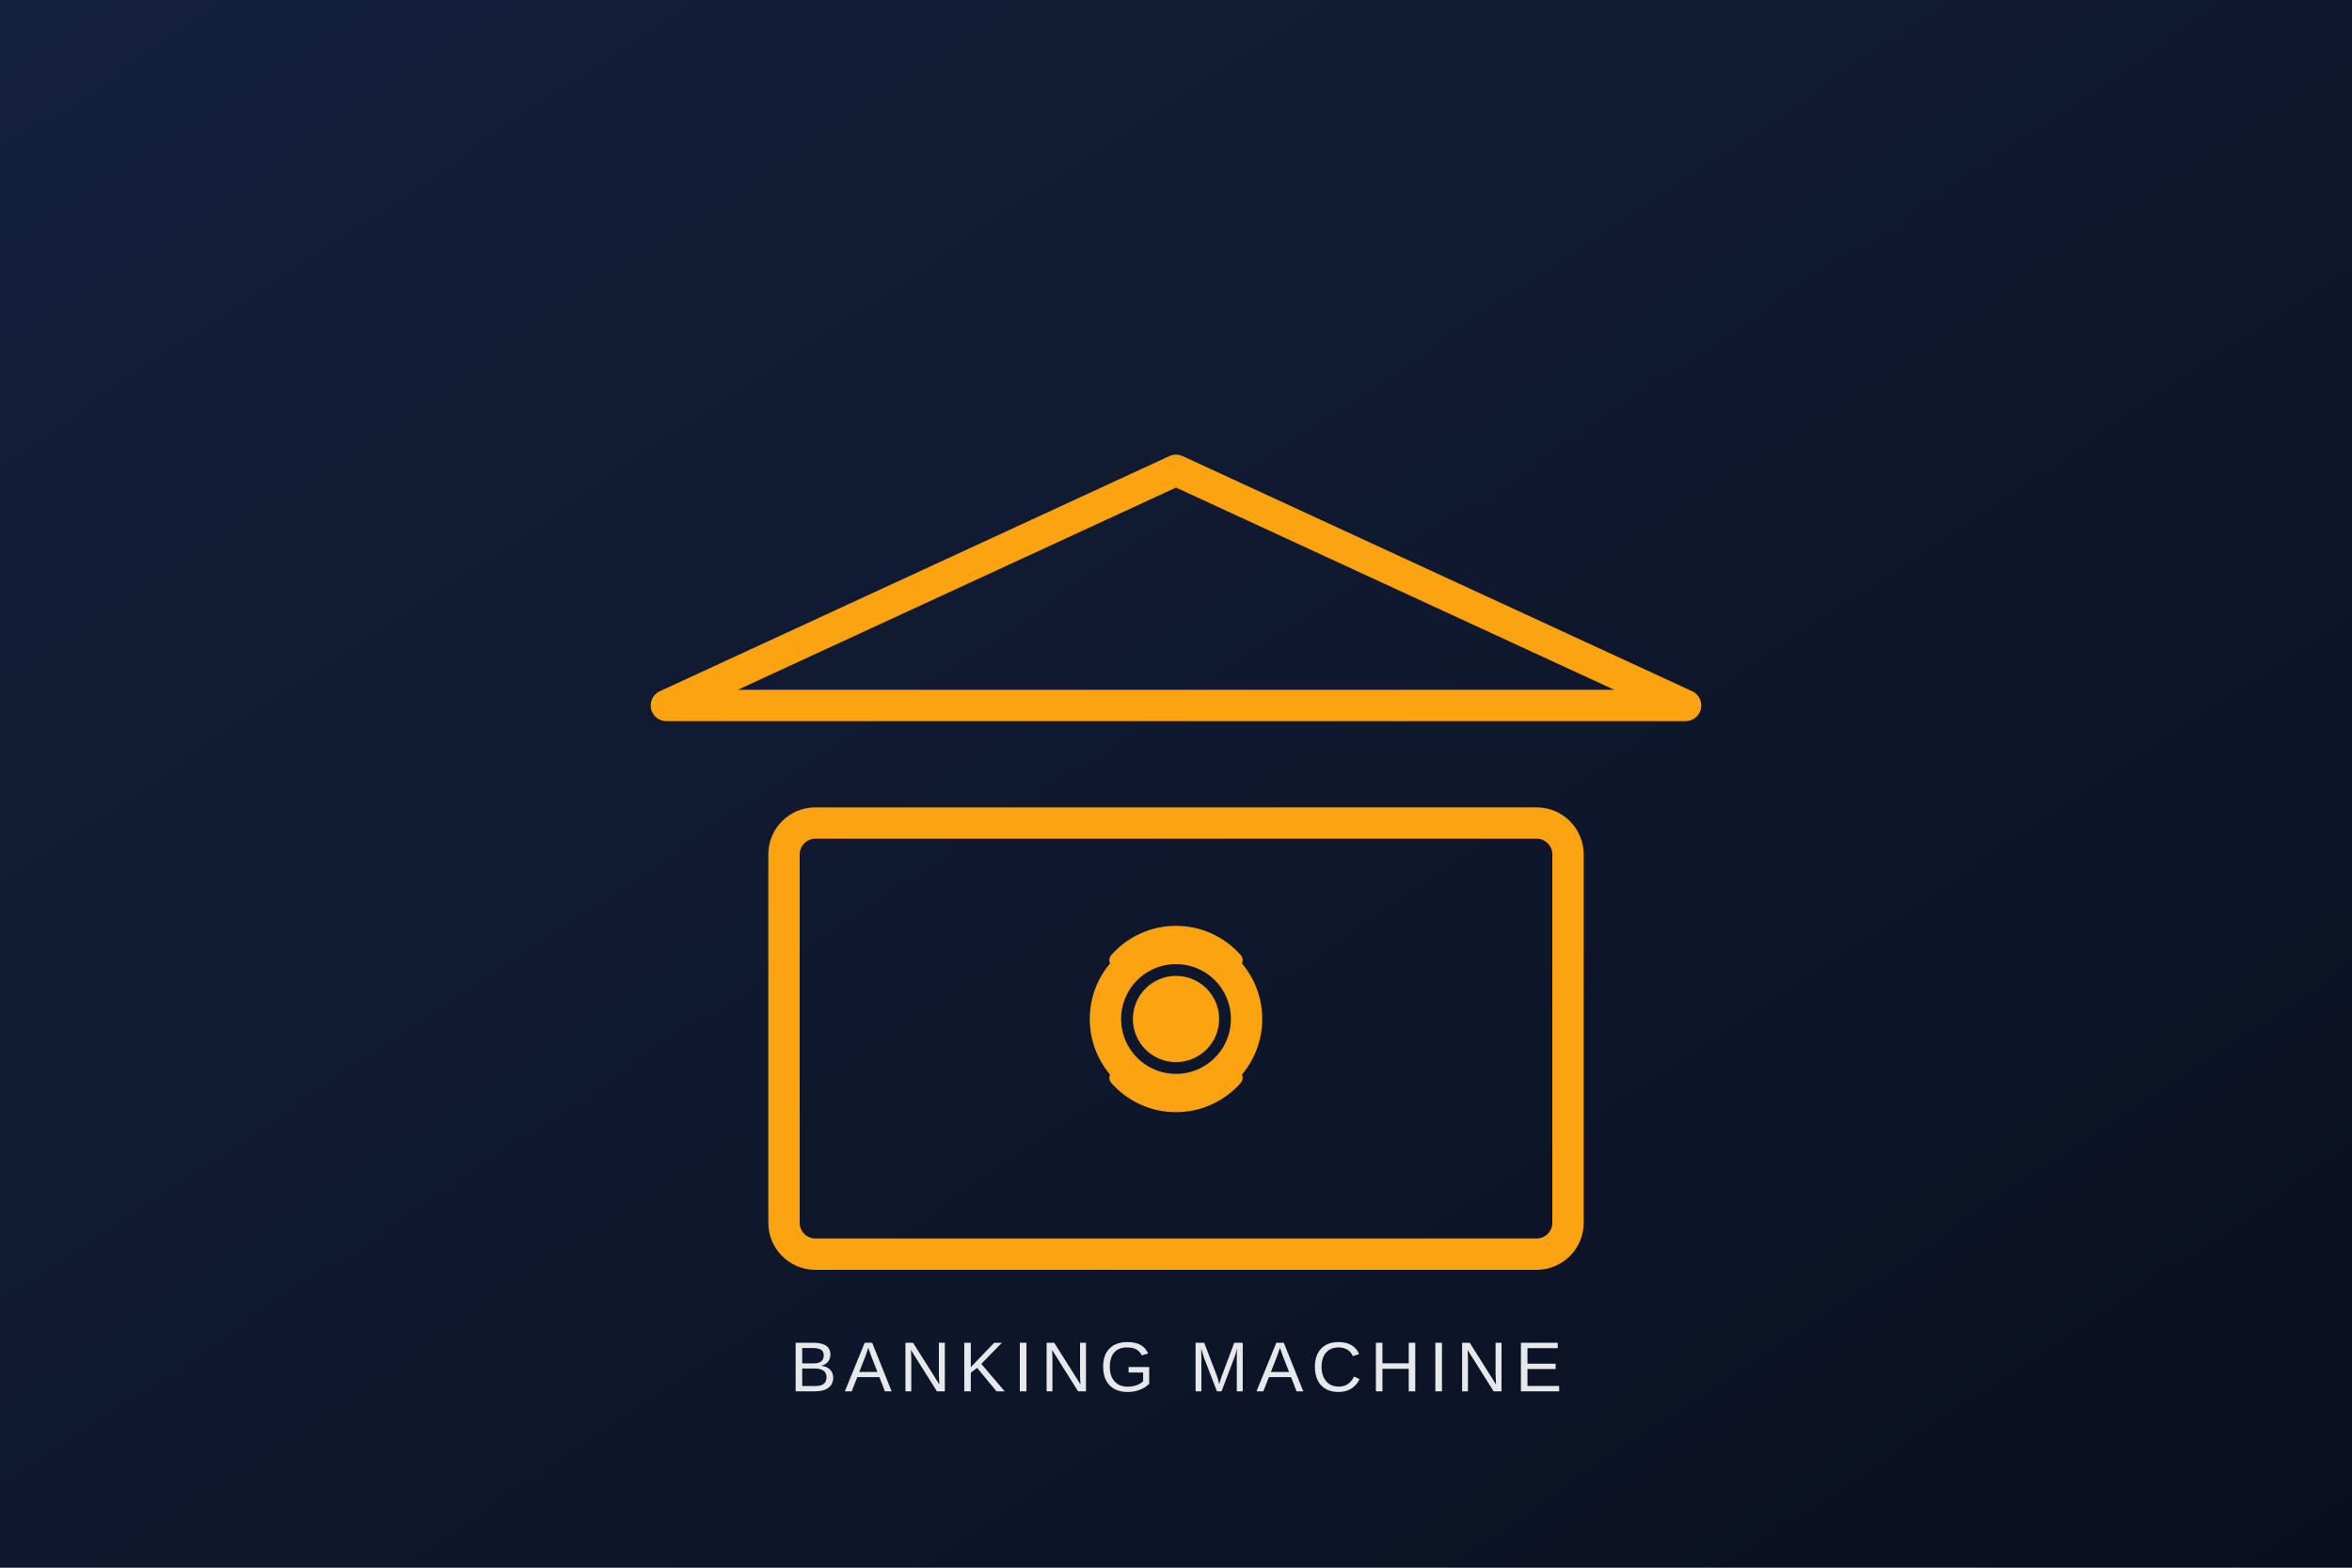
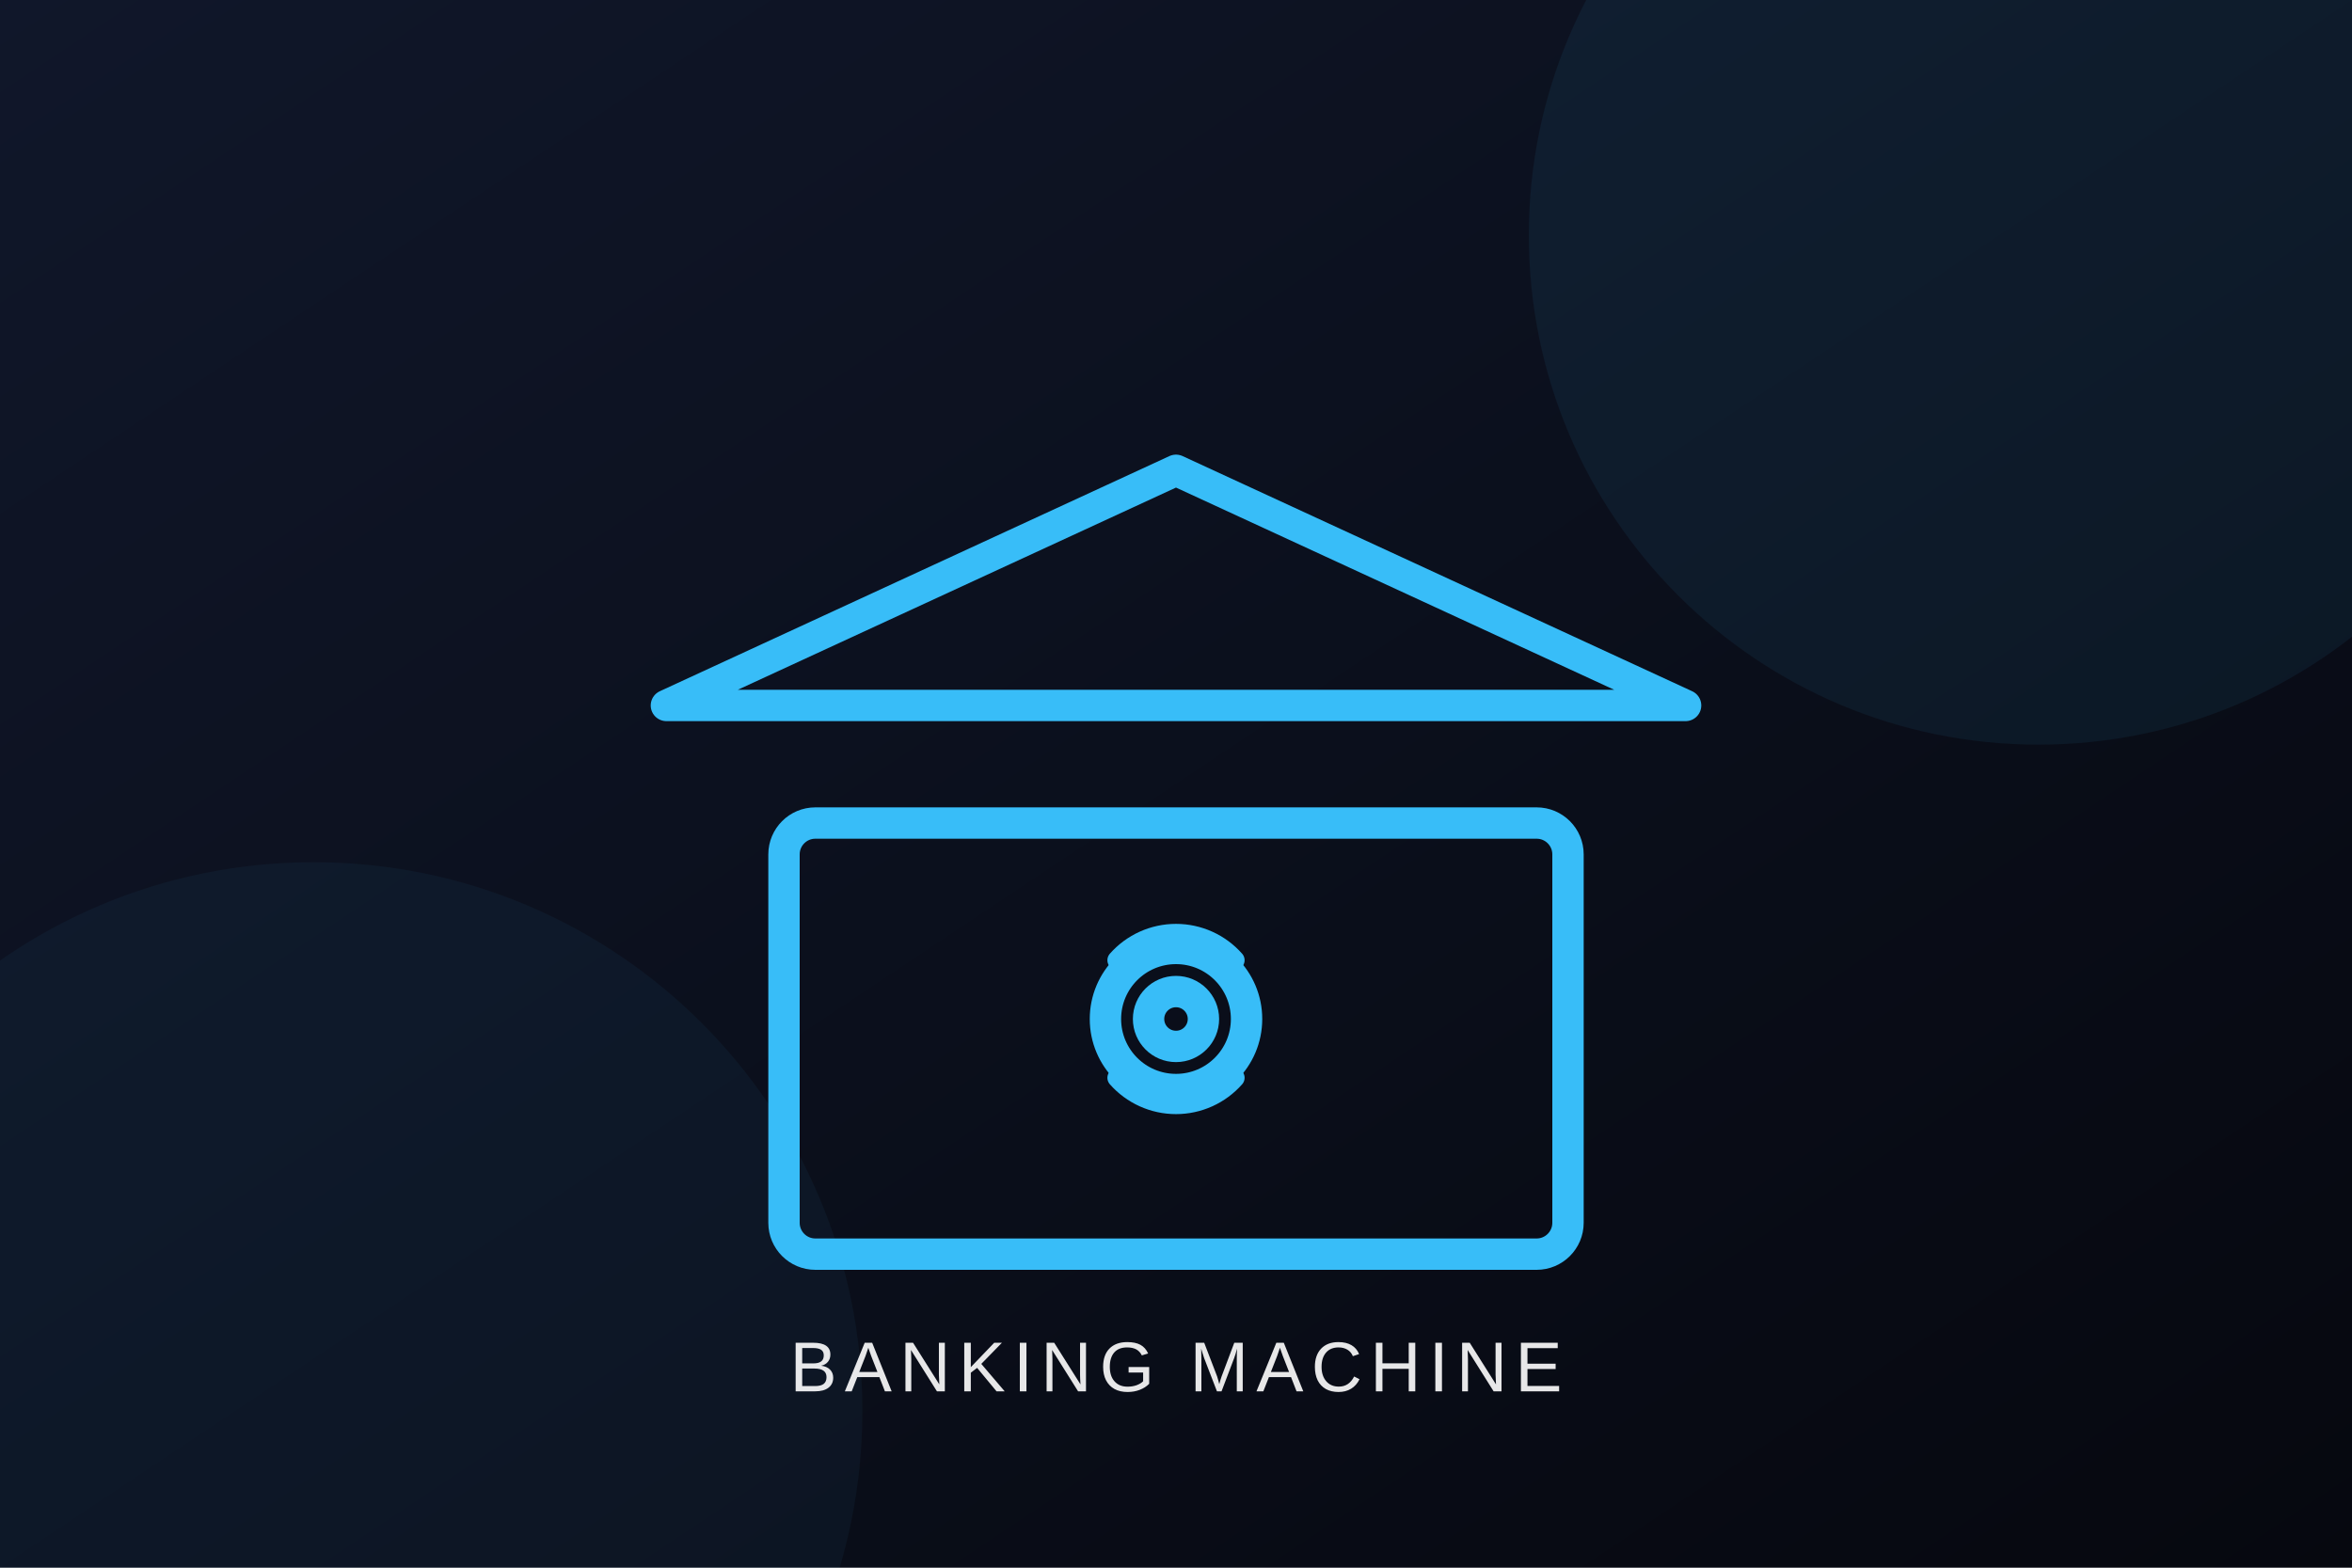
<svg xmlns="http://www.w3.org/2000/svg" width="600" height="400" viewBox="0 0 600 400">
  <defs>
    <linearGradient id="bg" x1="0" y1="0" x2="1" y2="1">
-       <stop offset="0" stop-color="#14213d" />
-       <stop offset="1" stop-color="#0a0f1f" />
+       <stop offset="0" stop-color="#10172a" />
+       <stop offset="1" stop-color="#06080f" />
    </linearGradient>
  </defs>
  <rect width="600" height="400" fill="url(#bg)" />
-   <g fill="none" stroke="#fca311" stroke-width="8" stroke-linecap="round" stroke-linejoin="round">
+   <circle cx="520" cy="60" r="130" fill="#38bdf8" opacity="0.07" />
+   <circle cx="80" cy="360" r="140" fill="#38bdf8" opacity="0.05" />
+   <g fill="none" stroke="#38bdf8" stroke-width="8" stroke-linecap="round" stroke-linejoin="round">
    <polygon points="300,120 170,180 430,180" />
    <rect x="200" y="210" width="200" height="110" rx="8" />
    <circle cx="300" cy="260" r="18" />
-     <circle cx="300" cy="260" r="7" fill="#fca311" />
-     <path d="M285 245 a20 20 0 0 1 30 0 M315 275 a20 20 0 0 1 -30 0" stroke="#fca311" stroke-width="4" fill="none" />
+     <circle cx="300" cy="260" r="7" />
+     <path d="M285 245 a20 20 0 0 1 30 0 M315 275 a20 20 0 0 1 -30 0" stroke-width="5" />
  </g>
  <text x="300" y="355" font-family="Raleway, Arial, sans-serif" font-size="18" fill="#ffffff" opacity="0.9" text-anchor="middle" letter-spacing="2">BANKING MACHINE</text>
</svg>
